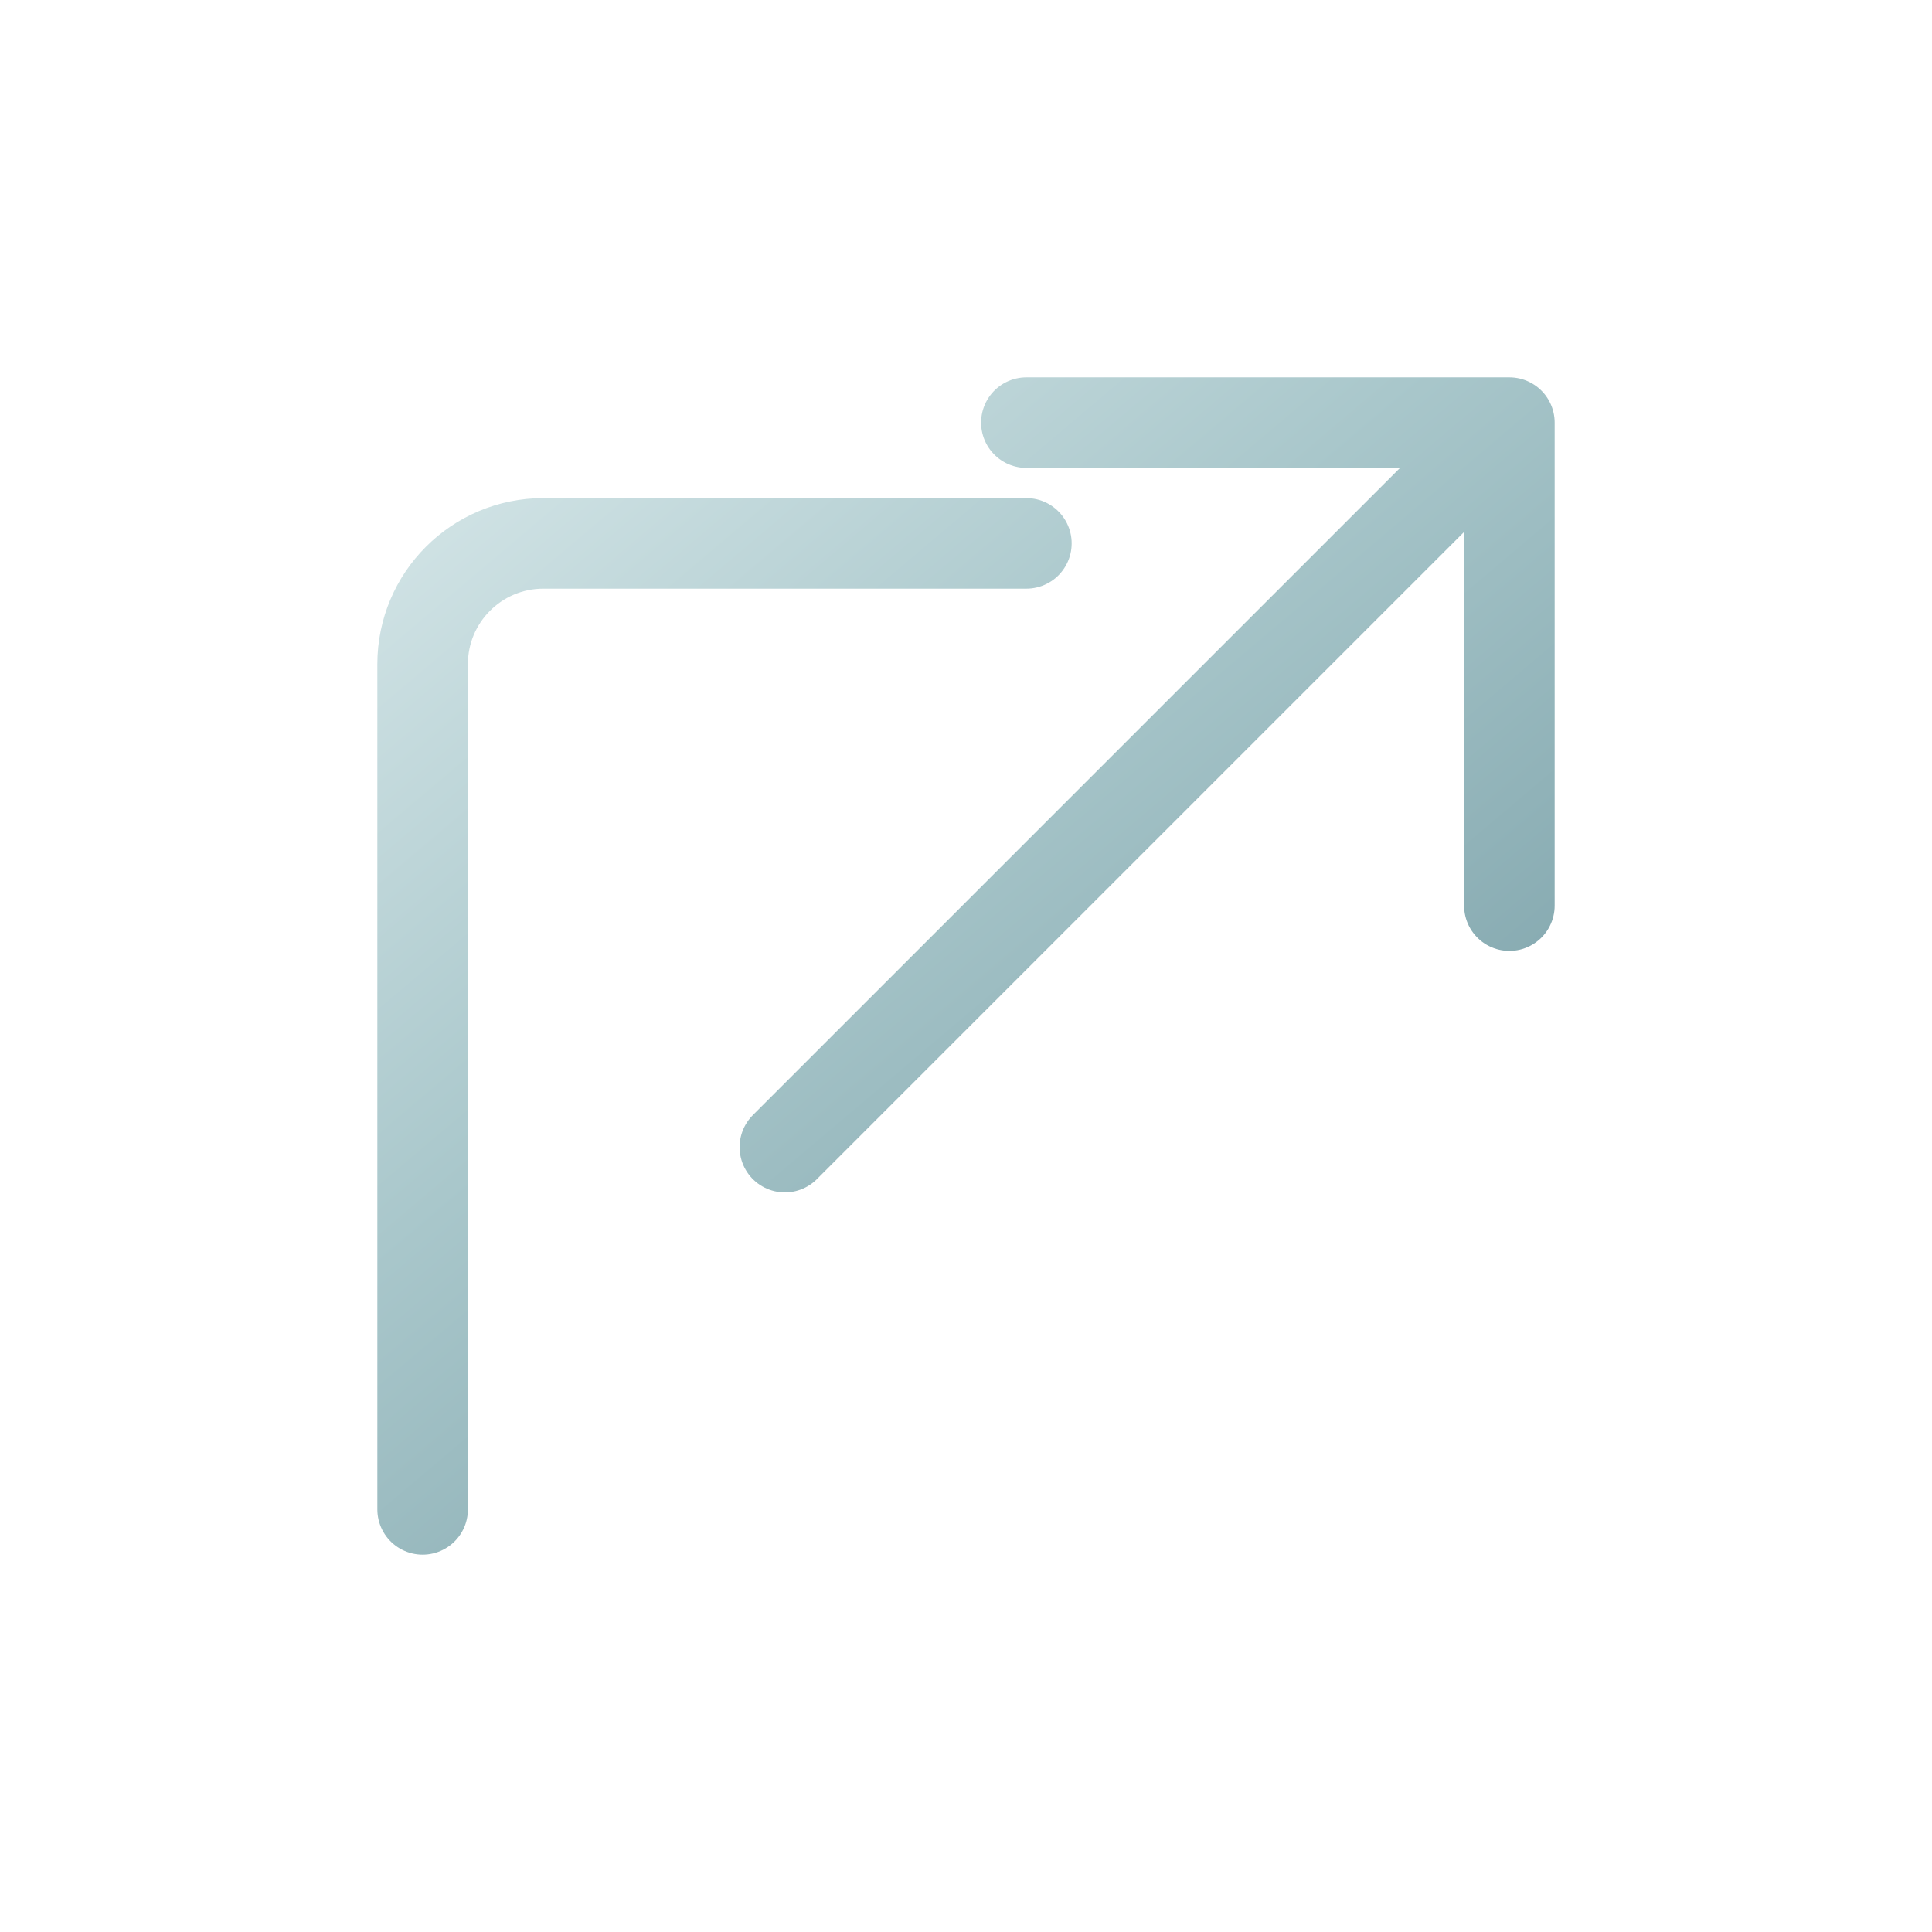
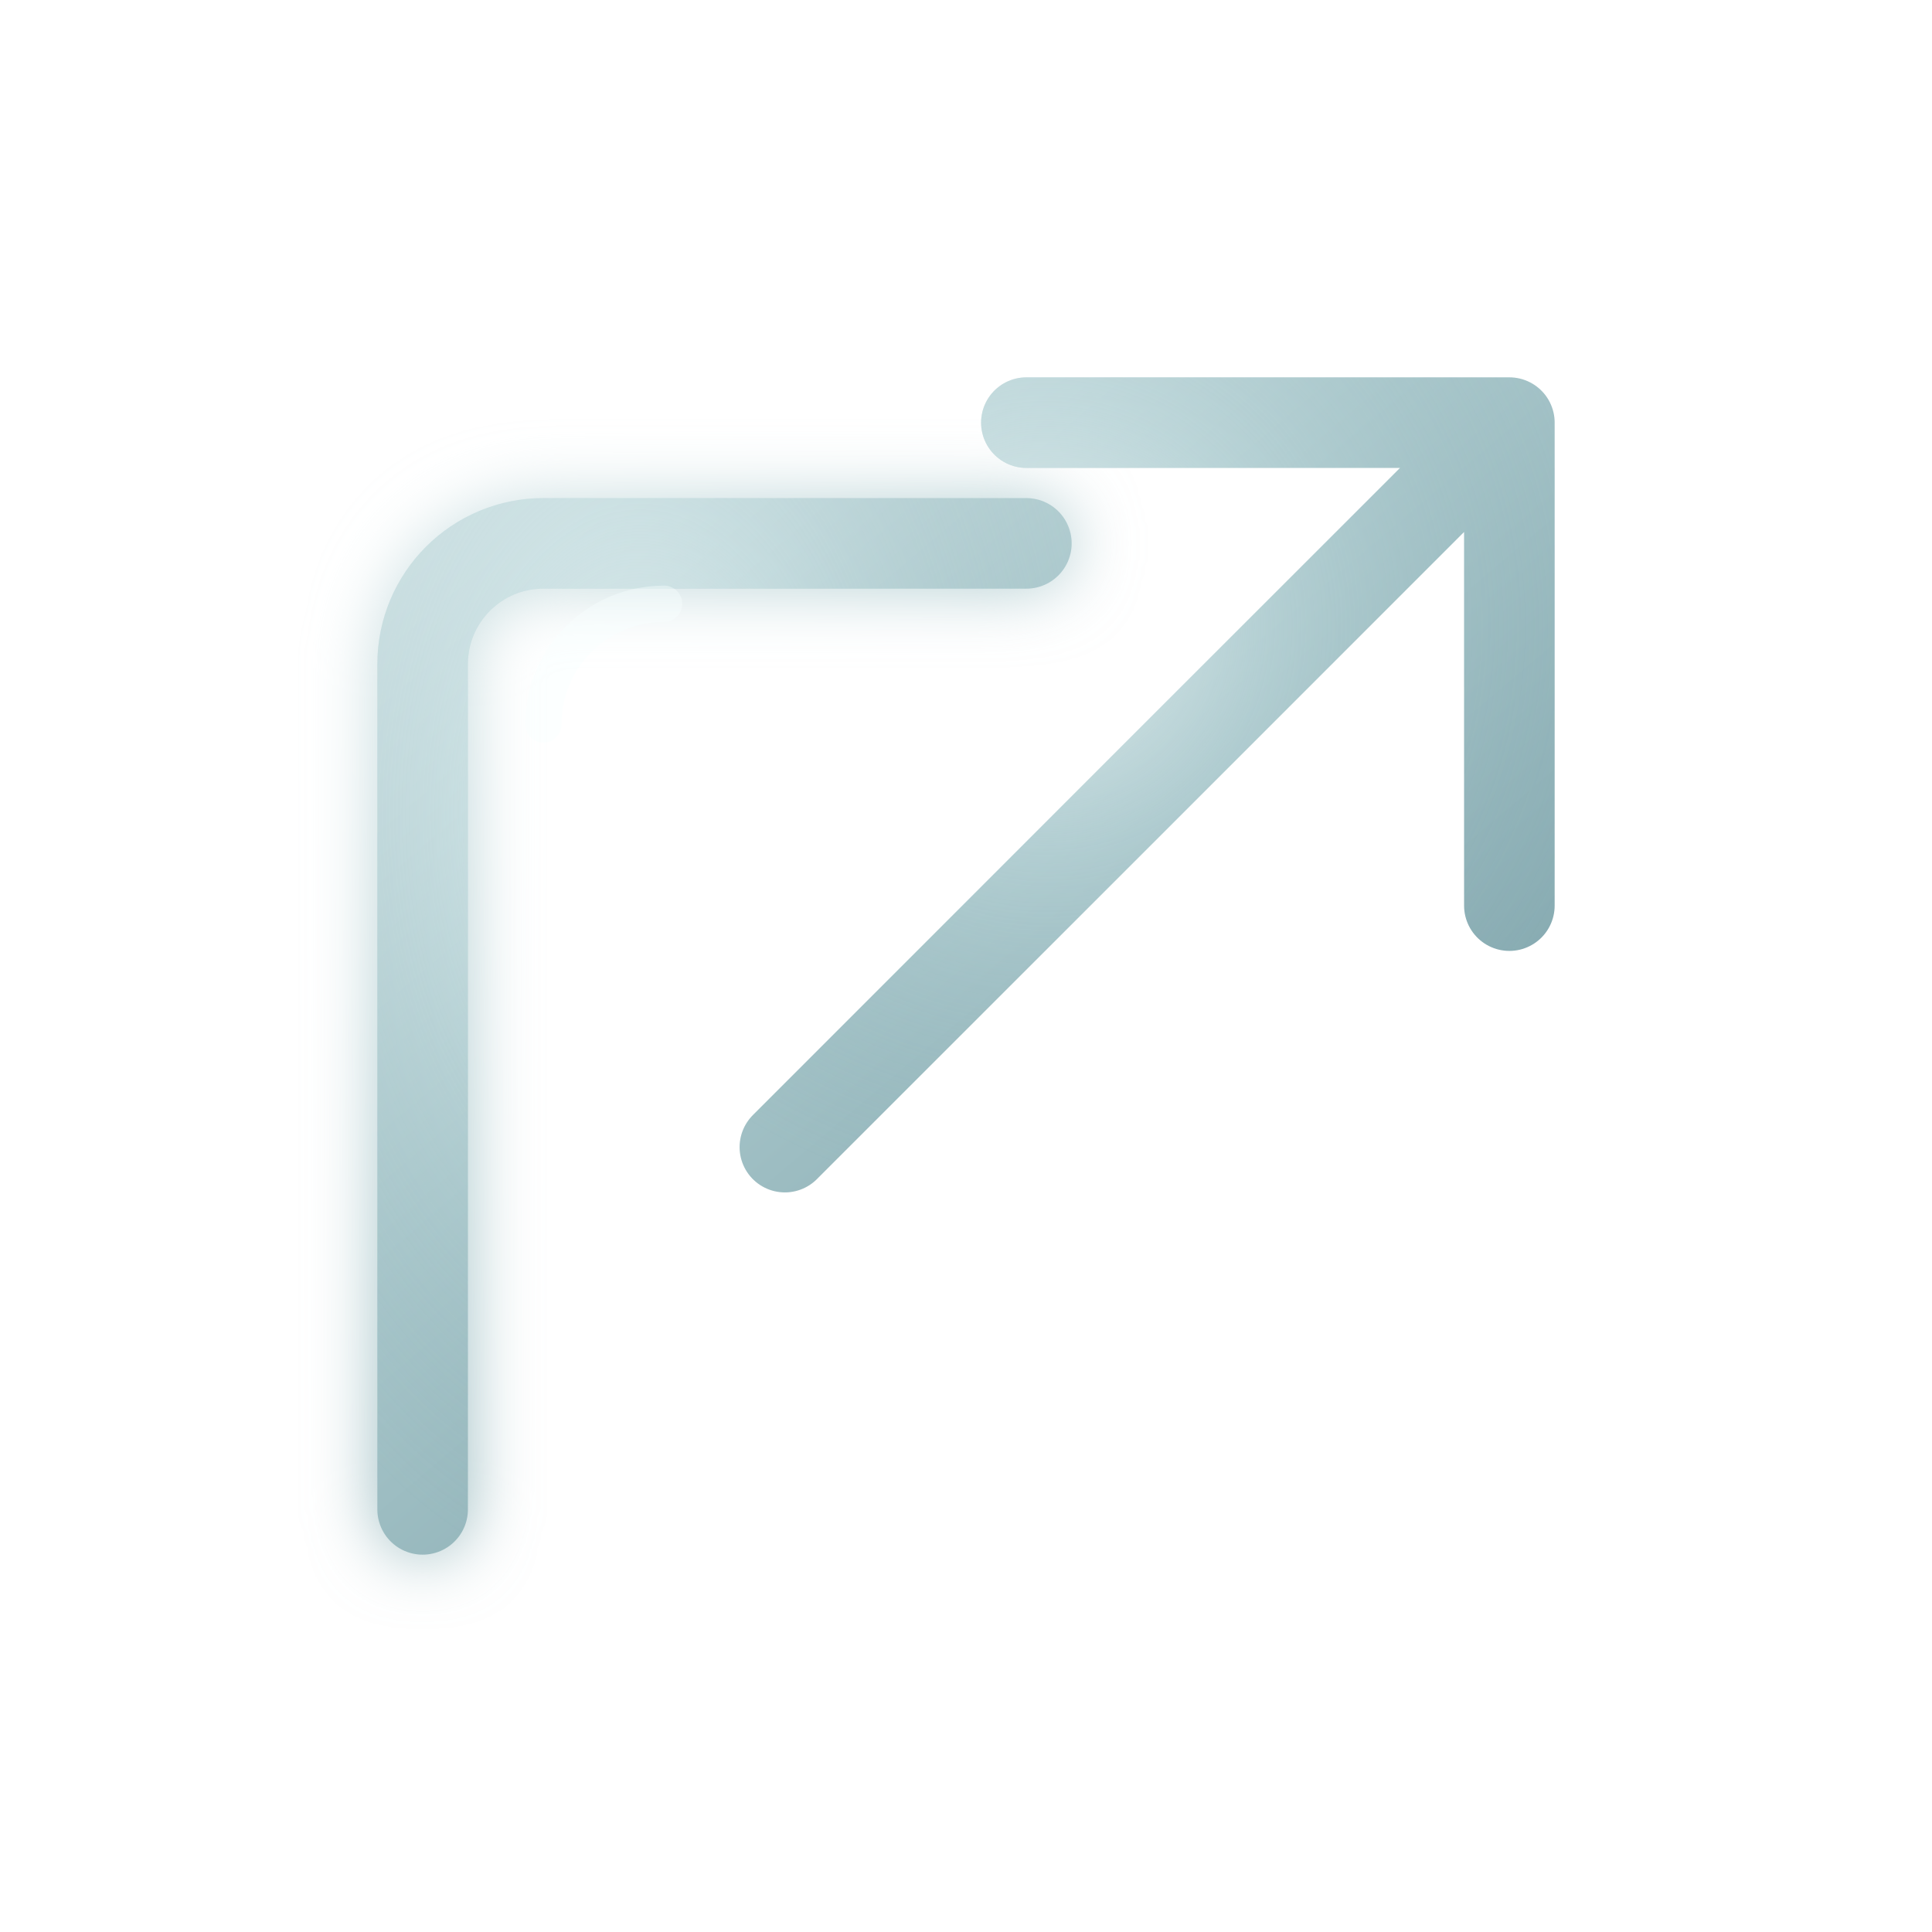
<svg xmlns="http://www.w3.org/2000/svg" viewBox="0 0 64 64">
  <defs>
    <linearGradient id="g" x1="10" y1="6" x2="54" y2="58" gradientUnits="userSpaceOnUse">
      <stop stop-color="#E9F4F5" />
      <stop offset=".42" stop-color="#A9C7CB" />
      <stop offset="1" stop-color="#5F8993" />
    </linearGradient>
+     <radialGradient id="h" cx="36%" cy="28%" r="80%">
+       <stop offset="0" stop-color="#FFFFFF" stop-opacity=".7" />
+       <stop offset=".38" stop-color="#D8ECEE" stop-opacity=".32" />
+       <stop offset="1" stop-color="#7FA6AE" stop-opacity="0" />
+     </radialGradient>
+     <filter id="soft" x="-30%" y="-30%" width="160%" height="160%">
+       <feGaussianBlur stdDeviation="1.1" result="b" />
+       <feMerge>
+         <feMergeNode in="b" />
+         <feMergeNode in="SourceGraphic" />
+       </feMerge>
+     </filter>
  </defs>
-   <path d="M14 50V22a4 4 0 0 1 4-4h16" fill="none" stroke="url(#g)" stroke-width="3" stroke-linecap="round" />
+   <path d="M14 50V22a4 4 0 0 1 4-4h16" fill="none" stroke="url(#g)" stroke-width="3" stroke-linecap="round" filter="url(#soft)" />
  <path d="M26 38 50 14m0 0H34m16 0v16" fill="none" stroke="url(#g)" stroke-width="3" stroke-linecap="round" stroke-linejoin="round" />
+   <path d="M14 50V22a4 4 0 0 1 4-4h16" fill="none" stroke="url(#h)" stroke-width="3" stroke-linecap="round" />
+   <path d="M26 38 50 14m0 0H34m16 0v16" fill="none" stroke="url(#h)" stroke-width="3" stroke-linecap="round" stroke-linejoin="round" />
+   <path d="M18 24a4 4 0 0 1 4-4" stroke="#F8FFFF" stroke-opacity=".4" stroke-width="1.2" stroke-linecap="round" fill="none" />
</svg>
